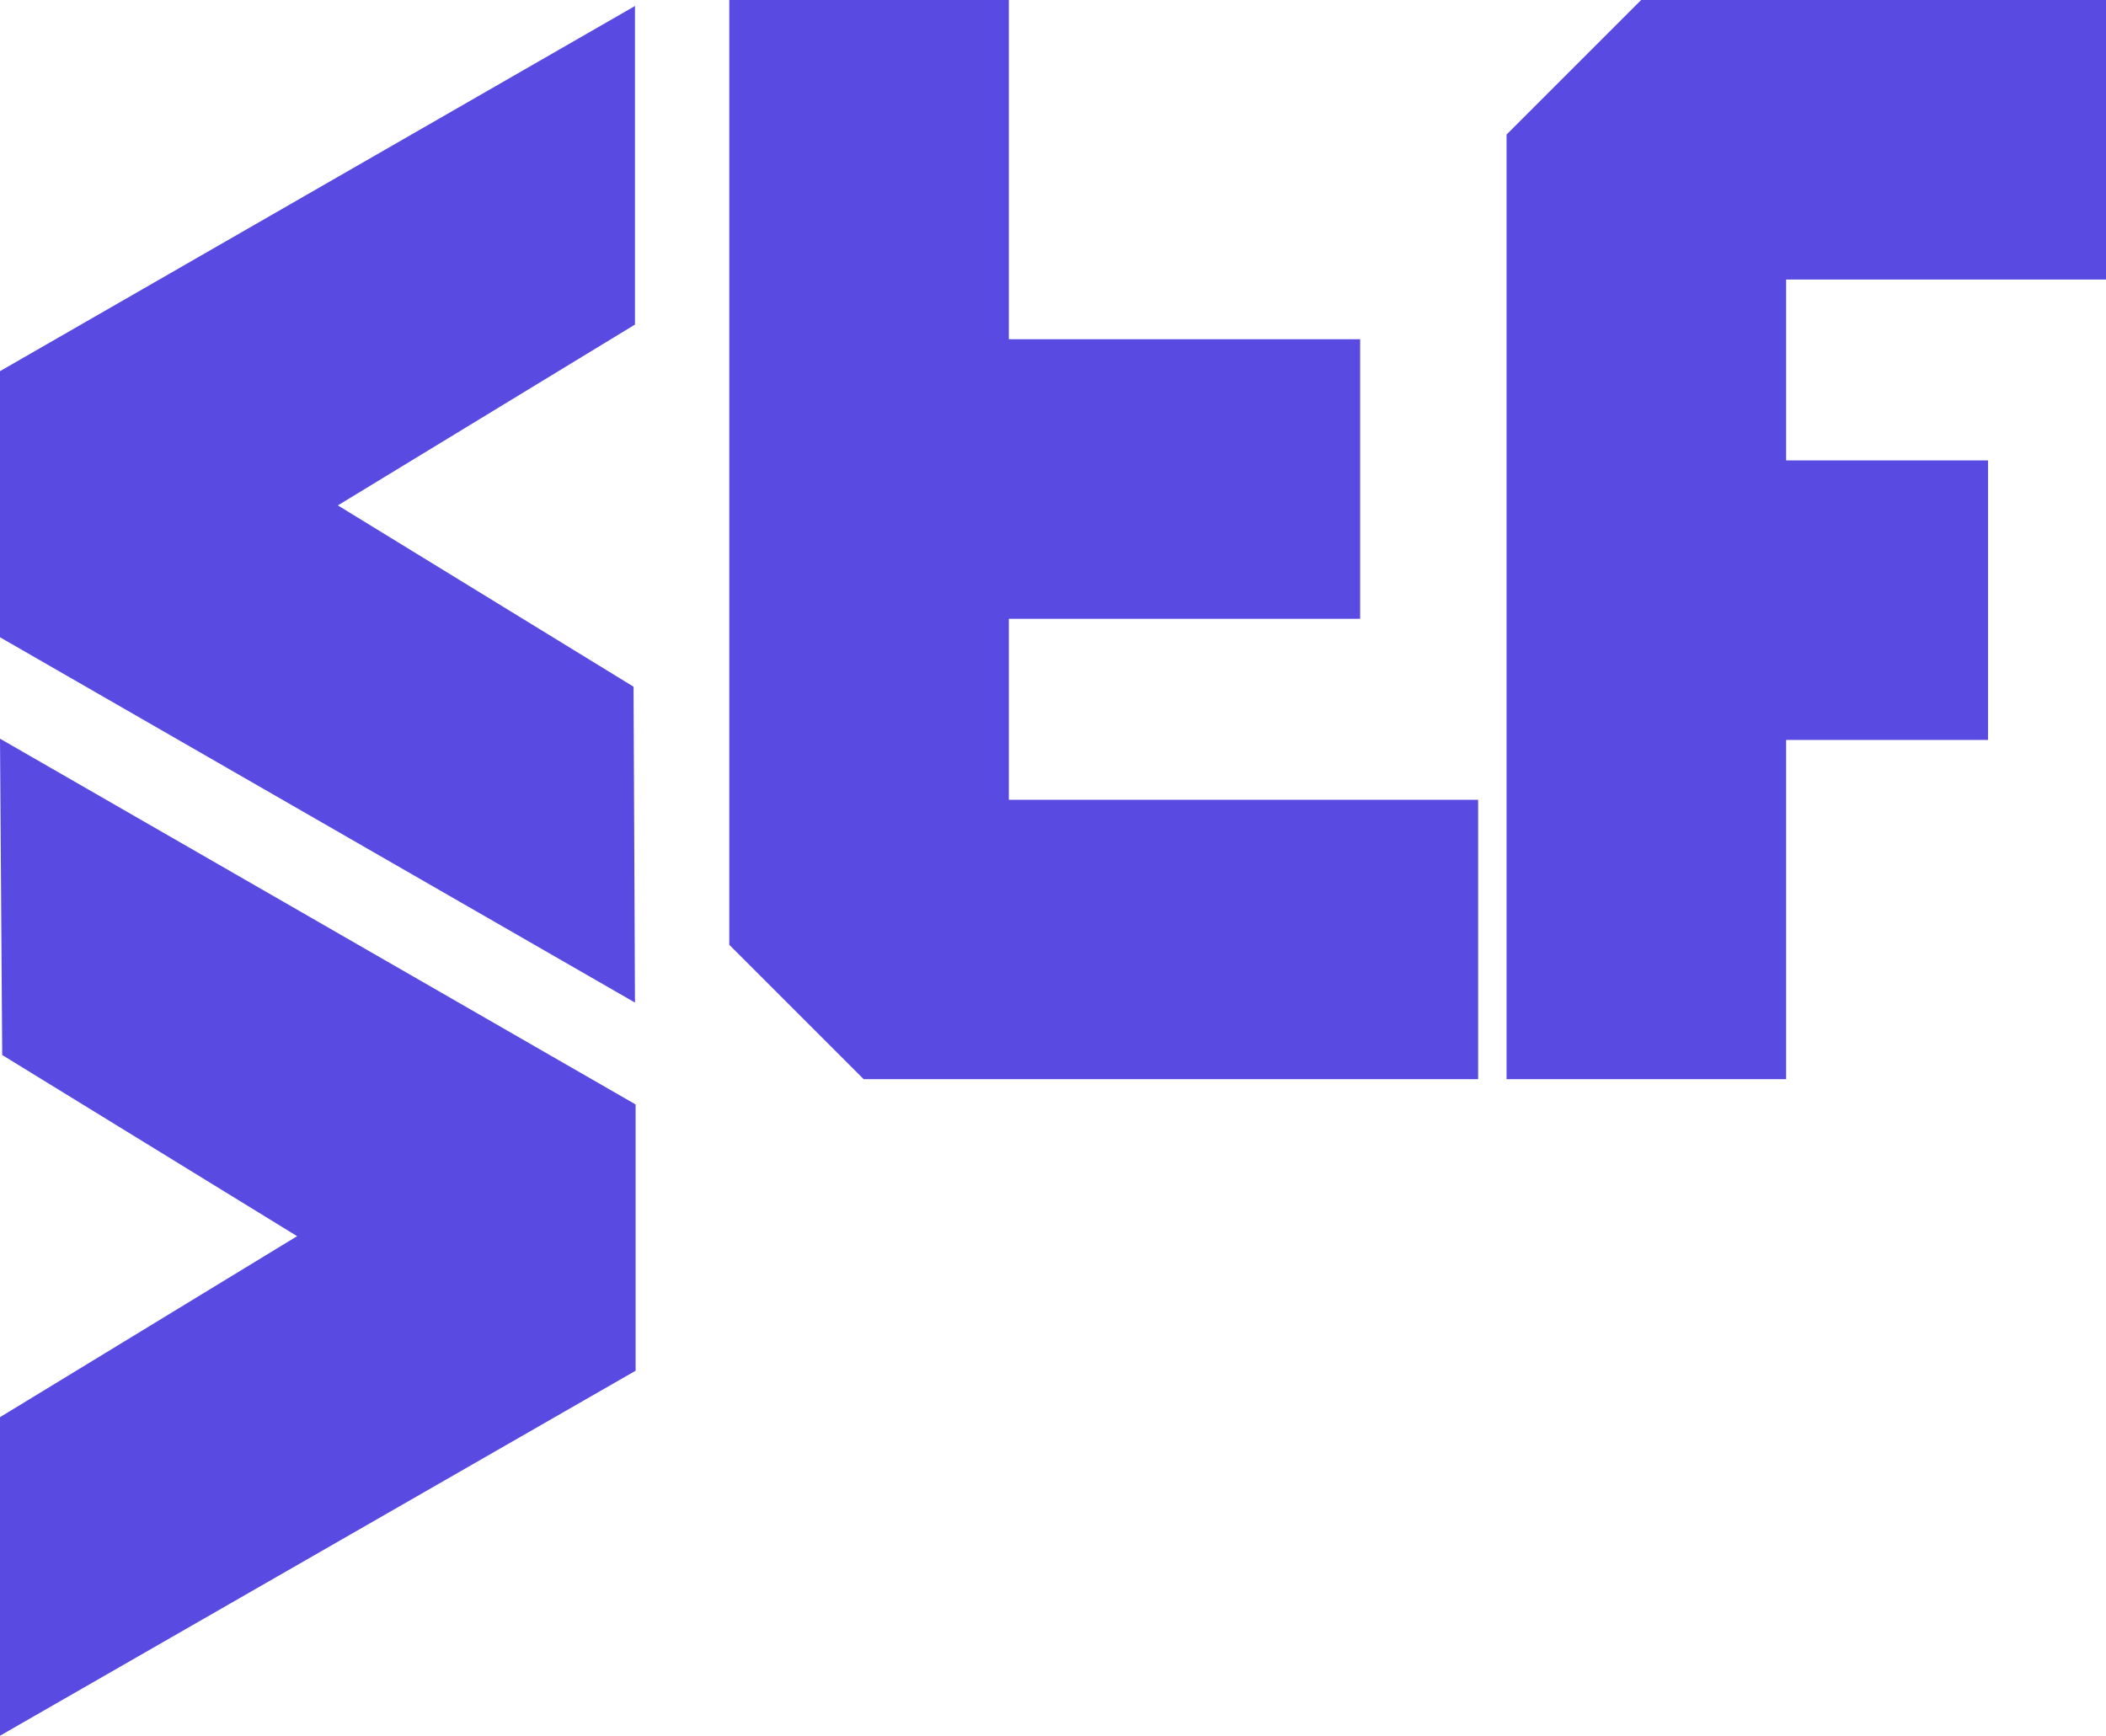
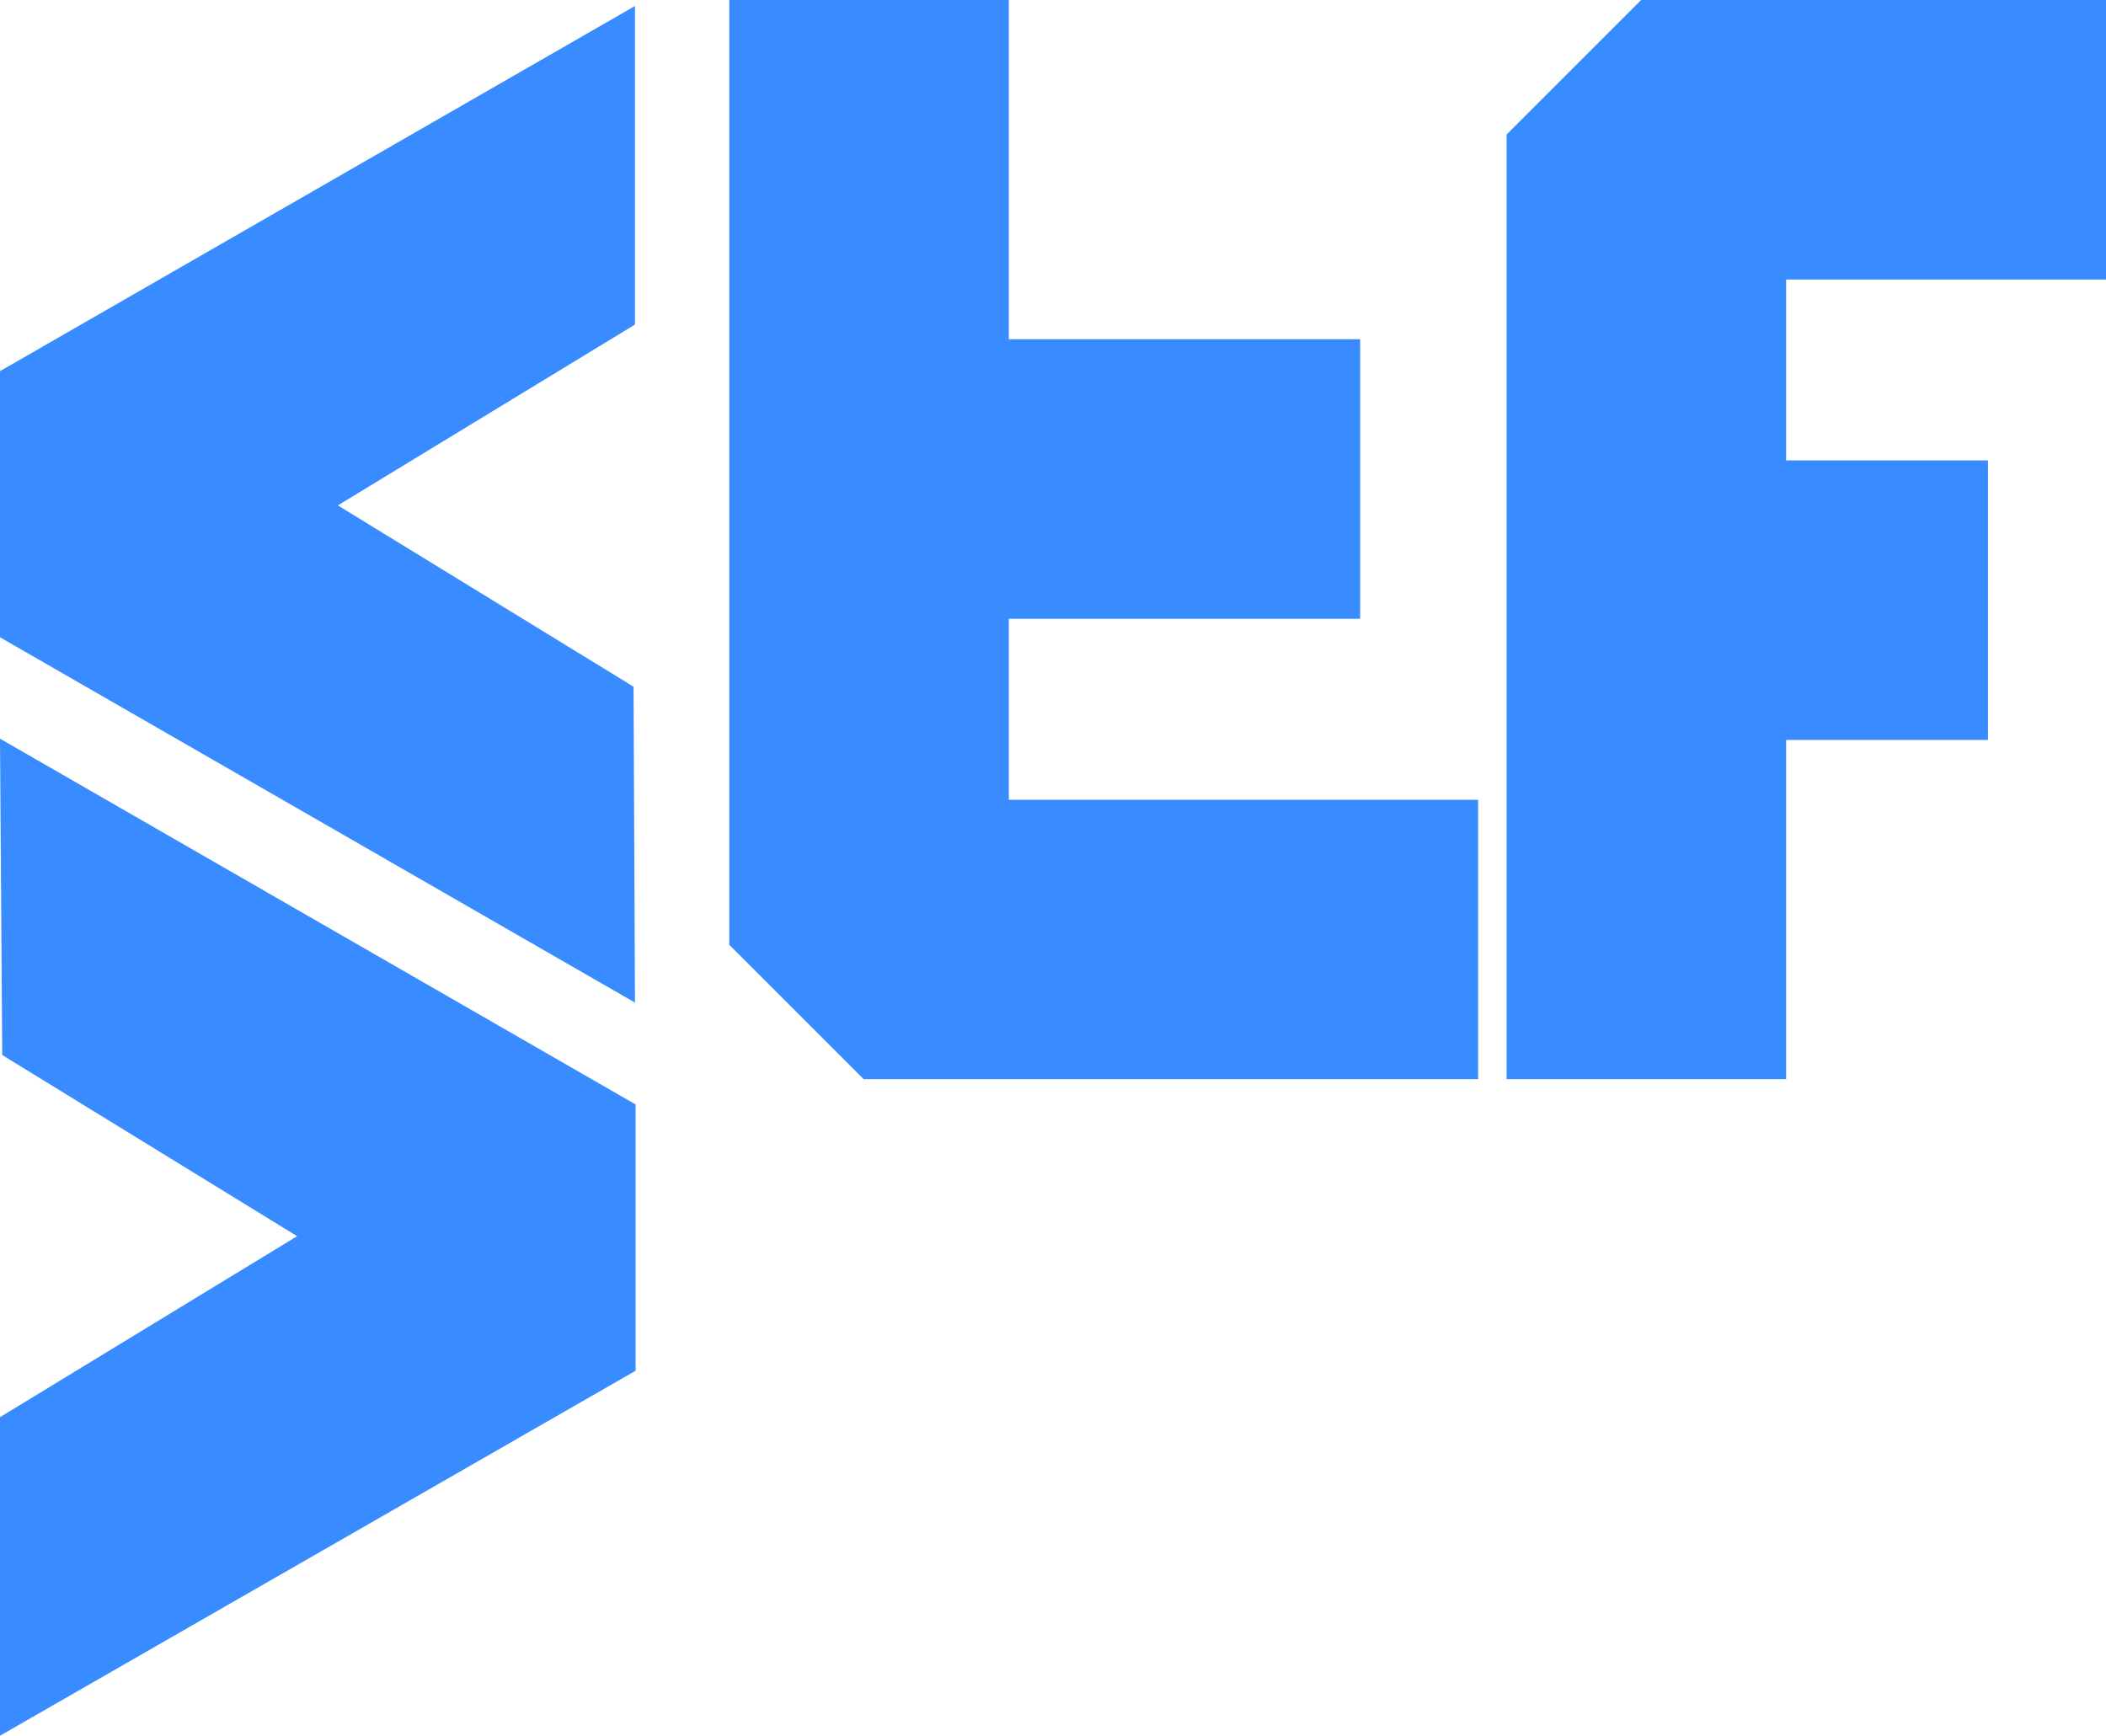
- <svg xmlns="http://www.w3.org/2000/svg" color="#594AE2" width="50" viewBox="0 0 133.33 109.9" role="img">
+ <svg xmlns="http://www.w3.org/2000/svg" color="#388CFF" width="50" viewBox="0 0 133.33 109.9" role="img">
  <path fill-rule="evenodd" clip-rule="evenodd" d="M0,109.9V89.73L18.81,78.27.14,66.8,0,46.77,40.24,69.93V86.79Z" fill="currentColor" />
  <path fill-rule="evenodd" clip-rule="evenodd" d="M40.2.38V20.55L21.39,32,40.11,43.48l.09,20L0,40.35V23.5Z" fill="currentColor" />
  <path fill-rule="evenodd" clip-rule="evenodd" d="M93.58,68.33H54.68l-8.51-8.51V0h17.7V21.48H86.11v17.7H63.87V50.64H93.58Z" fill="currentColor" />
  <path fill-rule="evenodd" clip-rule="evenodd" d="M133.33,17.7H113.08V29.15h12.78v17.7H113.08V68.33H95.38V8.52L103.9,0h29.43Z" fill="currentColor" />
</svg>
